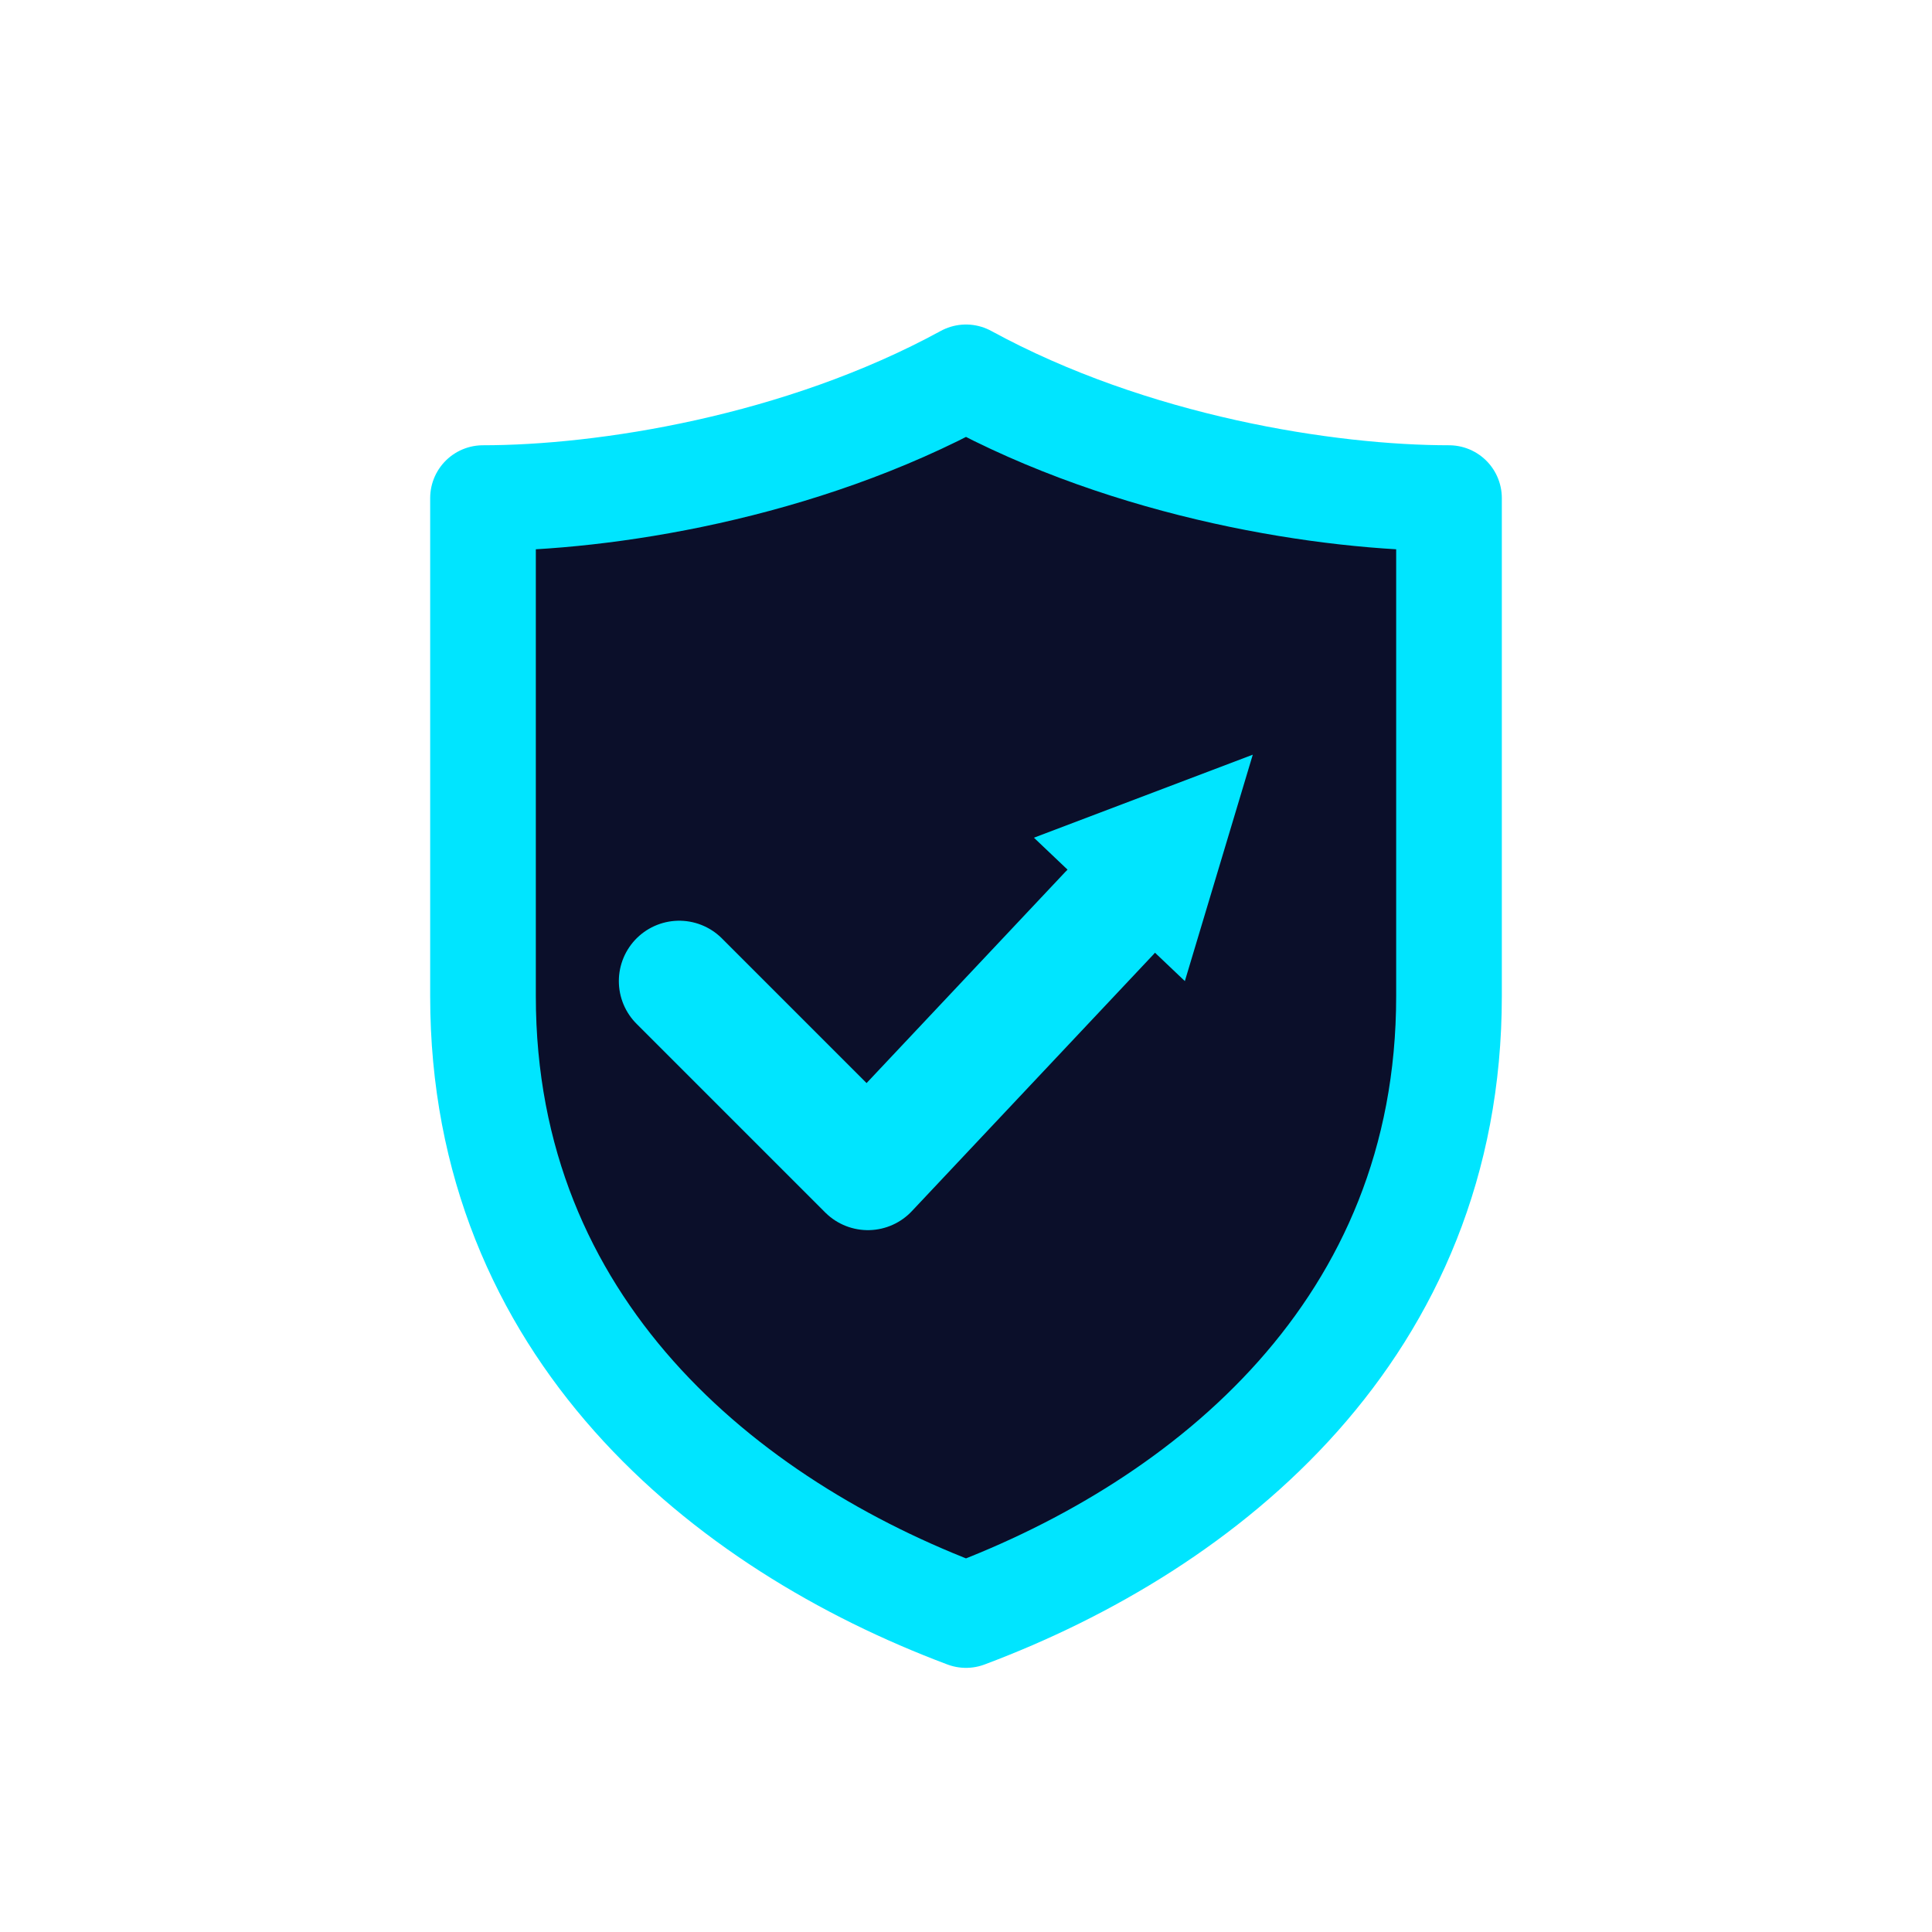
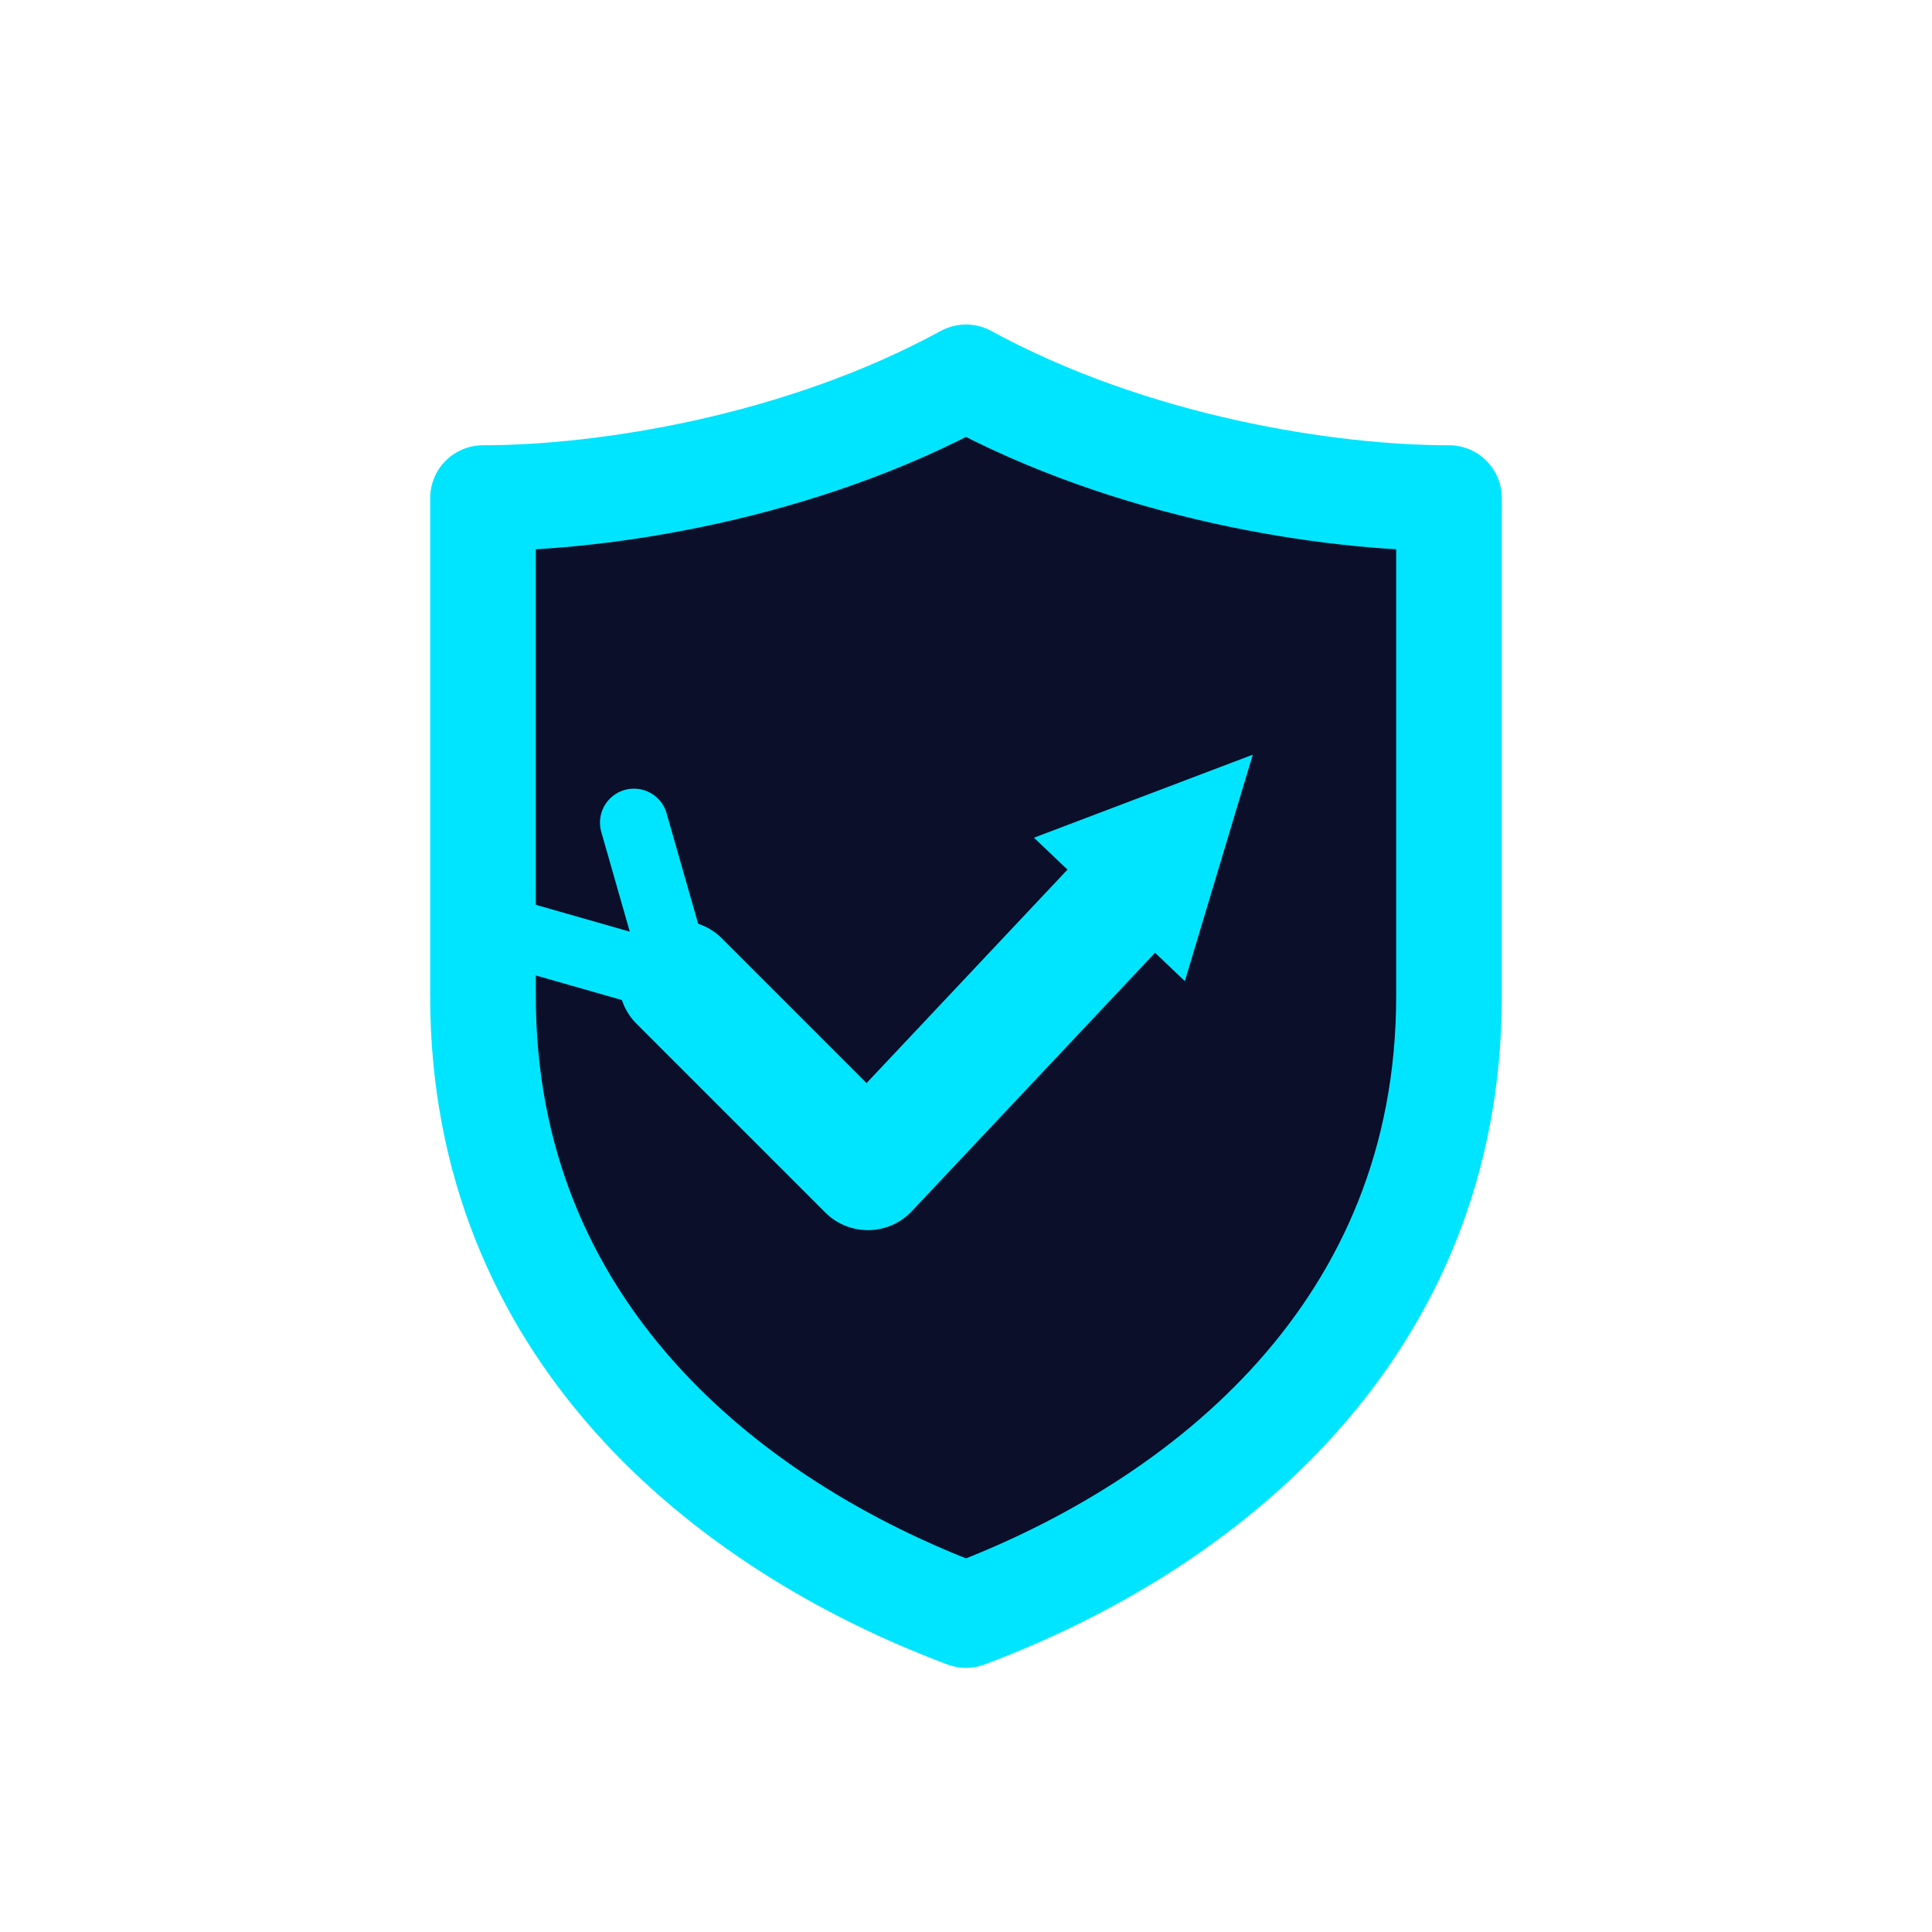
<svg xmlns="http://www.w3.org/2000/svg" viewBox="0 0 256 256" fill="none" role="img" aria-label="ChoreQuest Quest Shield">
  <path d="M 128 50            C 106 62, 80 66, 64 66            L 64 132            C 64 176, 96 202, 128 214            C 160 202, 192 176, 192 132            L 192 66            C 176 66, 150 62, 128 50 Z" fill="#0B0F2A" stroke="#00E5FF" stroke-width="14" stroke-linejoin="round" />
  <path d="M 90 130 L 115 155 L 147 121" stroke="#00E5FF" stroke-width="16" stroke-linecap="round" stroke-linejoin="round" />
  <polygon points="166,100 157,130 137,111" fill="#00E5FF" />
+   <path d="M 84 109 L 90 130" stroke="#00E5FF" stroke-width="9" stroke-linecap="round" />
+   <path d="M 69 124 L 90 130" stroke="#00E5FF" stroke-width="9" stroke-linecap="round" />
</svg>
